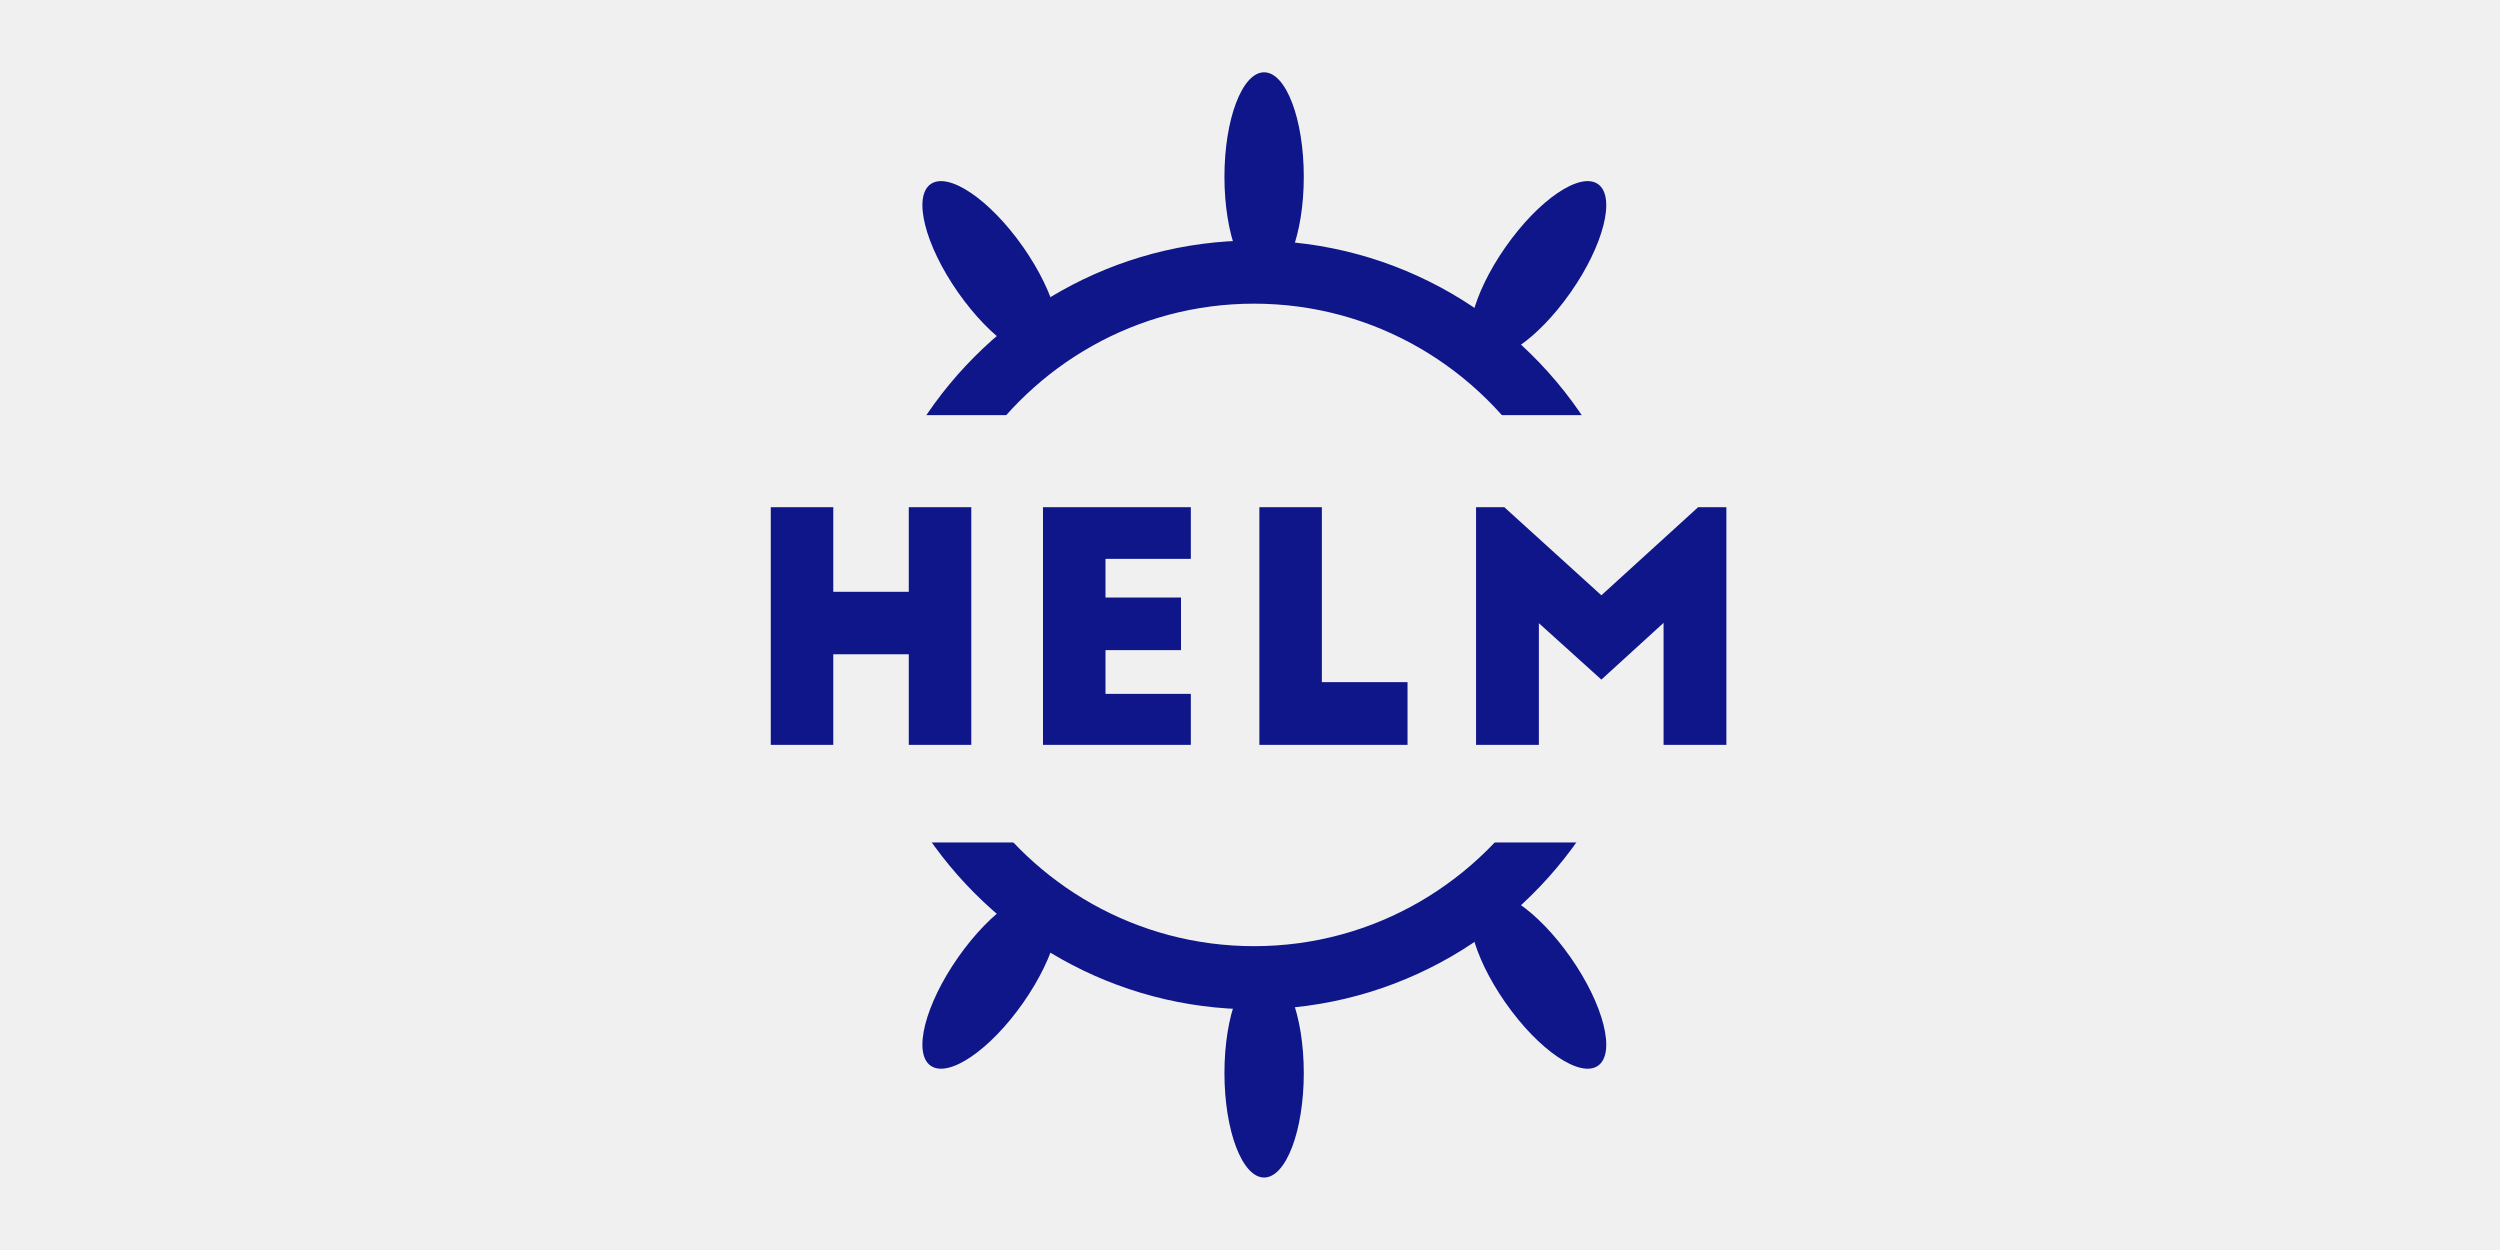
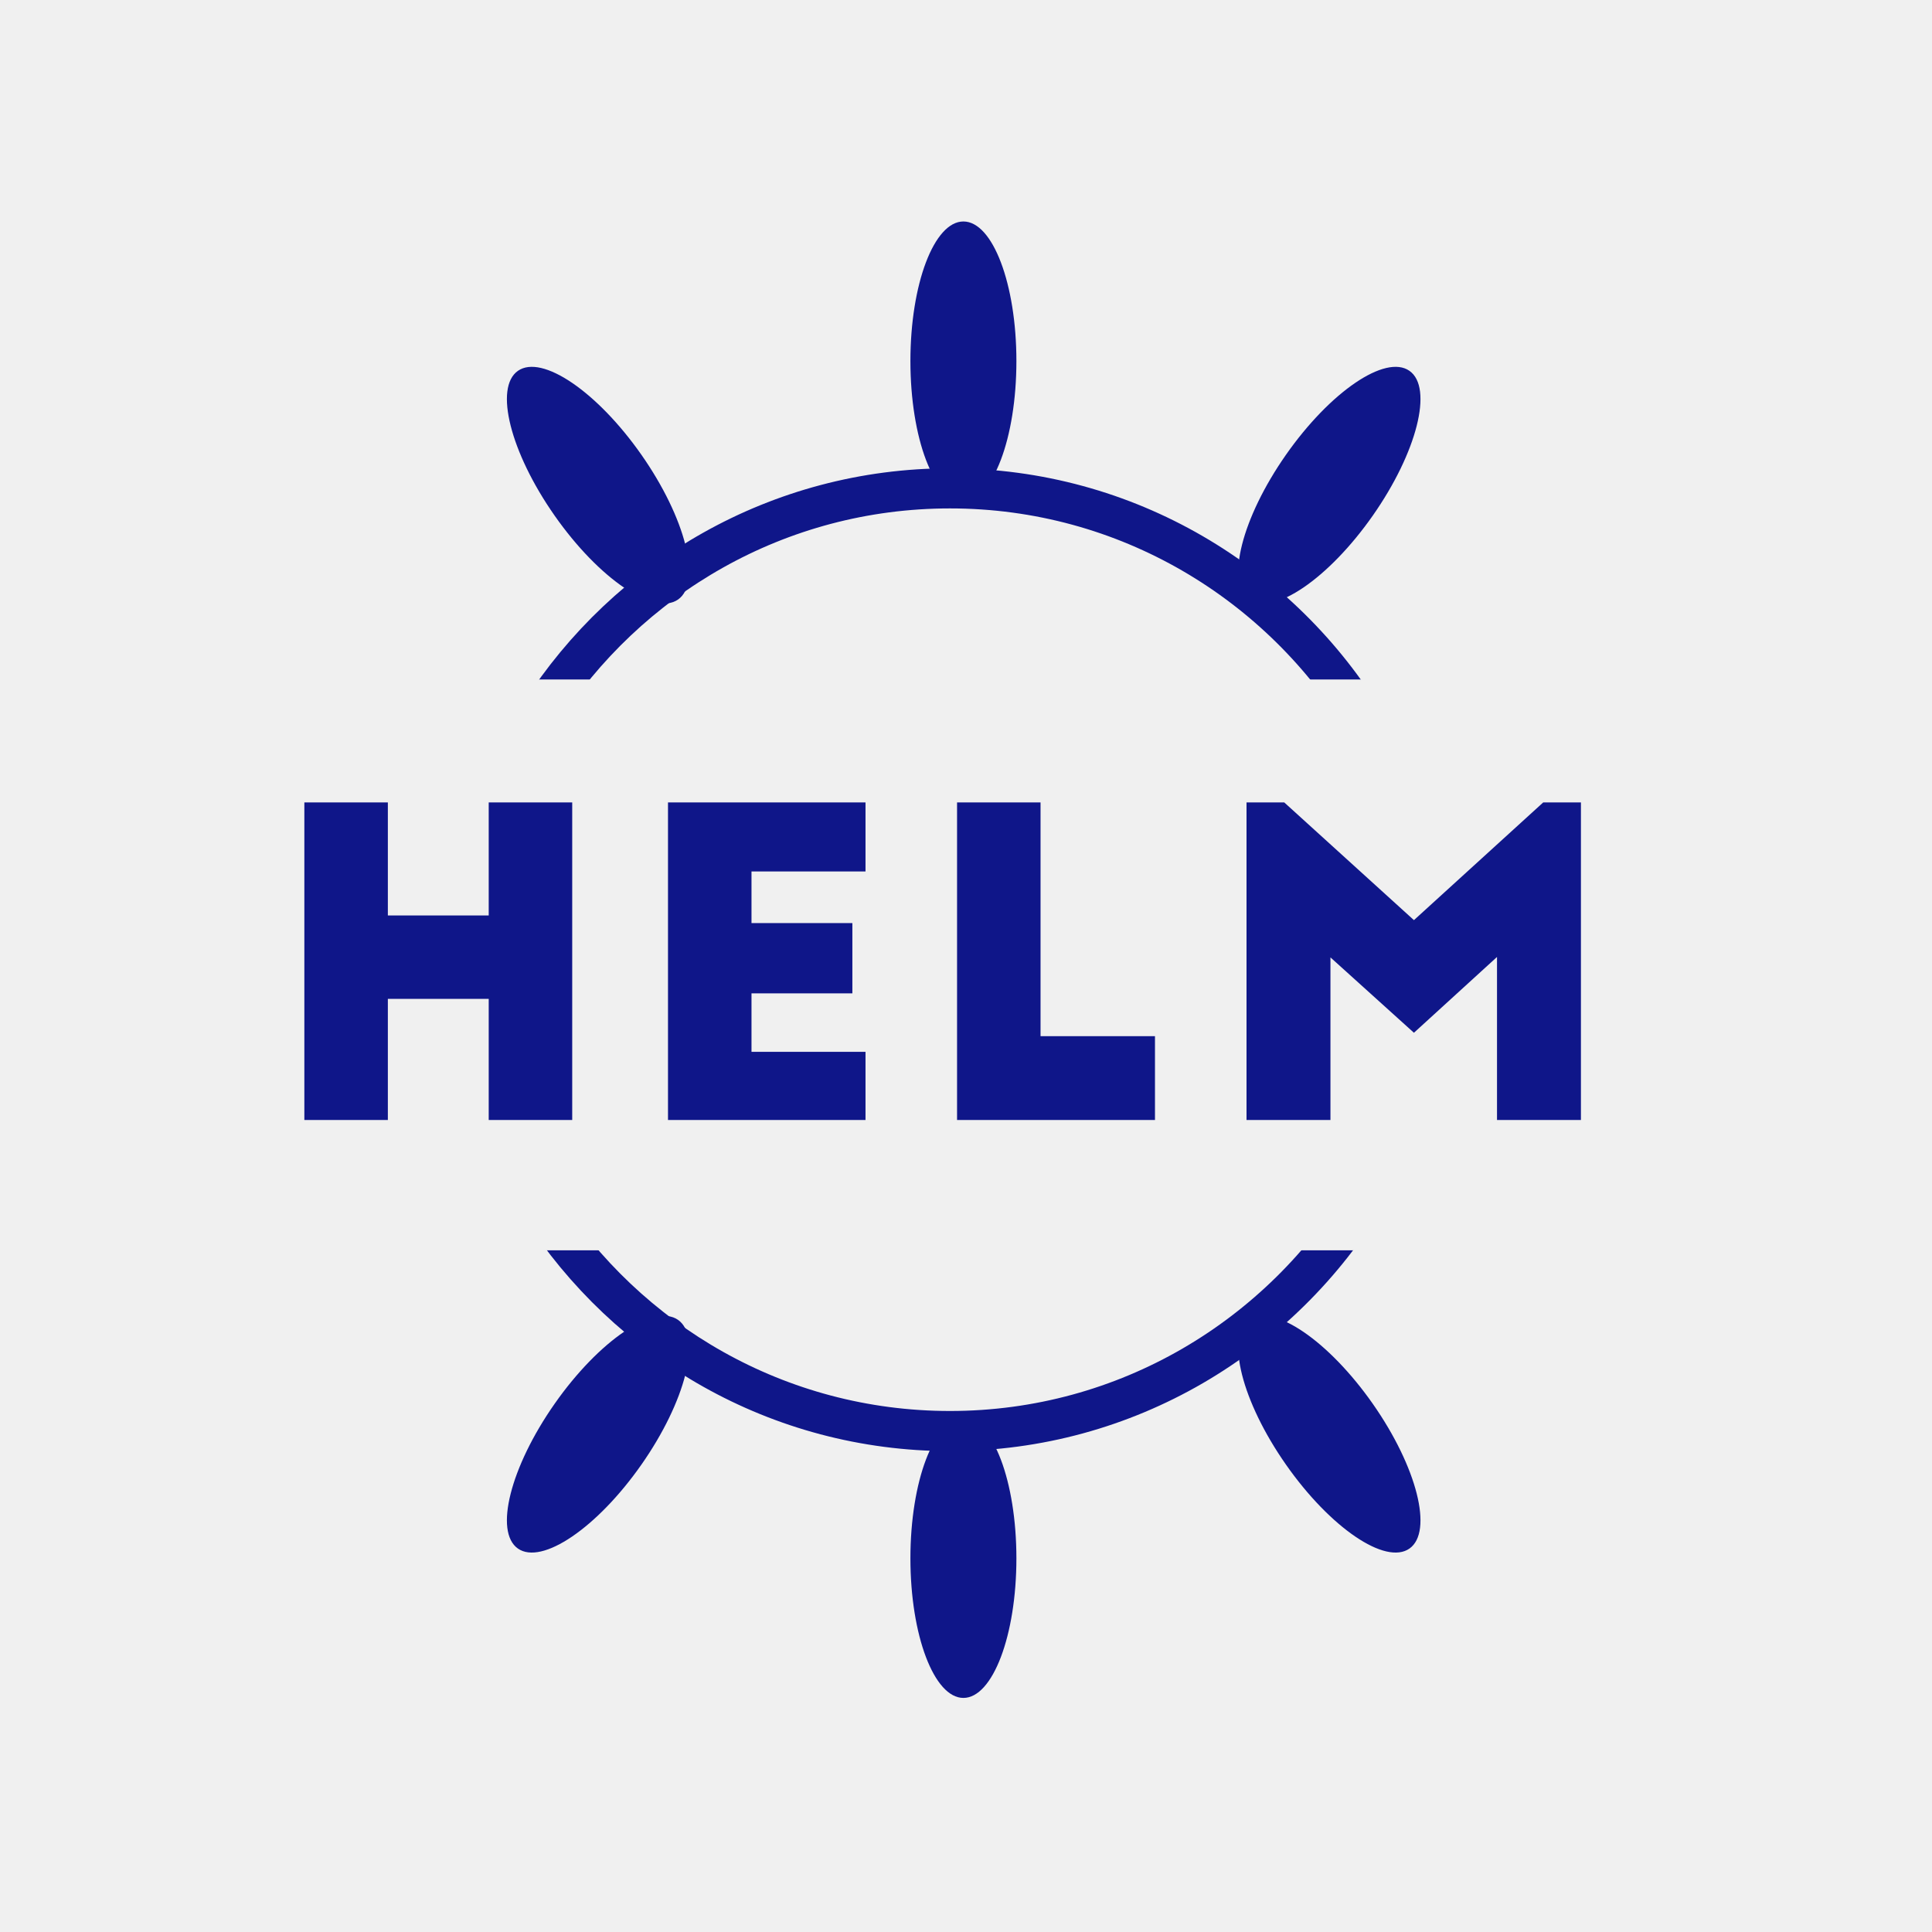
- <svg xmlns="http://www.w3.org/2000/svg" height="60" viewBox="0 0 120 60" width="120" version="1.1" id="svg12">
-   <defs id="defs12" />
-   <mask id="a" fill="#ffffff">
-     <path d="M 0,0 H 313.303 V 159.865 H 0 Z" fill="#ffffff" fill-rule="evenodd" id="path1" />
+ <svg xmlns="http://www.w3.org/2000/svg" width="100" height="100" viewBox="0 0 100 146" fill="none">
+   <path fill-rule="evenodd" clip-rule="evenodd" d="M0 60.639H6.31V69.182H13.932V60.639H20.242V84.636H13.932V75.485H6.31V84.636H0V60.639ZM27.48 84.636V60.639H42.406V65.854H33.79V69.758H41.413V75.069H33.79V79.485H42.406V84.636H27.48ZM49.324 84.636V60.639H55.633V78.301H64.281V84.636H49.324ZM74.05 60.639L83.85 69.534L93.619 60.639H96.47V84.636H90.128V72.317L83.85 78.045L77.541 72.35V84.636H71.199V60.639H74.05Z" fill="#0F1689" />
+   <mask id="mask0_572_3298" style="mask-type:luminance" maskUnits="userSpaceOnUse" x="0" y="94" width="101" height="52">
+     <path fill-rule="evenodd" clip-rule="evenodd" d="M0.089 145.465H100V94.485H0.089V145.465Z" fill="white" />
  </mask>
-   <mask id="b" fill="#ffffff">
-     <path d="M 0,0 H 313.303 V 159.865 H 0 Z" fill="#ffffff" fill-rule="evenodd" id="path2" />
+   <g mask="url(#mask0_572_3298)">
+     <path fill-rule="evenodd" clip-rule="evenodd" d="M71.411 99.743C73.222 98.474 77.4 101.314 80.742 106.086C84.083 110.858 85.323 115.755 83.511 117.024C81.699 118.293 77.522 115.453 74.18 110.681C70.839 105.909 69.599 101.012 71.411 99.743Z" fill="#0F1689" />
+     <path fill-rule="evenodd" clip-rule="evenodd" d="M28.241 99.743C26.429 98.474 22.251 101.314 18.91 106.086C15.568 110.858 14.328 115.755 16.14 117.024C17.952 118.293 22.13 115.453 25.471 110.681C28.812 105.909 30.052 101.012 28.241 99.743Z" fill="#0F1689" />
+     <path fill-rule="evenodd" clip-rule="evenodd" d="M49.804 107.215C47.592 107.215 45.799 111.937 45.799 117.763C45.799 123.588 47.592 128.311 49.804 128.311C52.016 128.311 53.809 123.588 53.809 117.763C53.809 111.937 52.016 107.215 49.804 107.215Z" fill="#0F1689" />
+   </g>
+   <mask id="mask1_572_3298" style="mask-type:luminance" maskUnits="userSpaceOnUse" x="0" y="94" width="101" height="52">
+     <path fill-rule="evenodd" clip-rule="evenodd" d="M0.089 145.465H100V94.485H0.089V145.465Z" fill="white" />
  </mask>
-   <g fill="none" fill-rule="evenodd" transform="matrix(0.1516269,0,0,0.1516269,35.22637,-4.312723)" id="g12">
-     <path d="m 11.679,189 h 19.786 v 26.789 h 23.904 V 189 h 19.786 v 75.25 H 55.368 v -28.695 h -23.904 V 264.25 H 11.679 Z m 86.174,75.25 V 189 h 46.803 v 16.354 H 117.638 V 217.595 h 23.904 v 16.655 h -23.904 v 13.846 h 27.017 V 264.25 Z m 68.497,0 V 189 h 19.786 v 55.384 h 27.118 V 264.25 Z M 243.886,189 274.619,216.893 305.252,189 h 8.939 v 75.25 H 294.305 V 225.622 L 274.619,243.581 254.833,225.722 V 264.25 H 234.947 V 189 Z" fill="#0f1689" id="path3" />
-     <g transform="matrix(1,0,0,-1,11.95814,455)" id="g7">
-       <g fill="#0f1689" mask="url(#a)" id="g6">
-         <path d="m 203.461,95.688 c 6.936,0 12.559,-14.809 12.559,-33.077 0,-18.268 -5.623,-33.077 -12.559,-33.077 -6.936,0 -12.559,14.809 -12.559,33.077 0,18.268 5.623,33.077 12.559,33.077 z" transform="rotate(35,137.9312,151.55)" id="path4" />
-         <path d="m 30.142,95.688 c 6.936,0 12.559,-14.809 12.559,-33.077 0,-18.268 -5.623,-33.077 -12.559,-33.077 -6.936,0 -12.559,14.809 -12.559,33.077 0,18.268 5.623,33.077 12.559,33.077 z" transform="matrix(-0.819152,0.5735764,0.5735764,0.819152,58.08461,47.70477)" id="path5" />
-         <path d="m 116.733,66.275 c 6.936,0 12.559,-14.809 12.559,-33.077 0,-18.268 -5.623,-33.077 -12.559,-33.077 -6.936,0 -12.559,14.809 -12.559,33.077 0,18.268 5.623,33.077 12.559,33.077 z" transform="matrix(-1,0,0,1,272.6285,53.67076)" id="path6" />
-       </g>
-       <path d="m 251.467,173.1 c -20.23,-33.61 -56.89,-56.068 -98.756,-56.068 -40.721,0 -76.516,21.246 -97.059,53.335 m 2.198,129.17 c 20.84,30.233 55.556,50.027 94.861,50.027 39.376,0 74.146,-19.866 94.974,-50.191" mask="url(#a)" stroke="#0f1689" stroke-width="20" id="path7" />
-     </g>
-     <g transform="translate(11.95814)" id="g11">
-       <g fill="#0f1689" mask="url(#b)" id="g10">
-         <path d="m 203.461,95.688 c 6.936,0 12.559,-14.809 12.559,-33.077 0,-18.268 -5.623,-33.077 -12.559,-33.077 -6.936,0 -12.559,14.809 -12.559,33.077 0,18.268 5.623,33.077 12.559,33.077 z" transform="rotate(35,141.8314,150.3203)" id="path8" />
-         <path d="m 30.142,95.688 c 6.936,0 12.559,-14.809 12.559,-33.077 0,-18.268 -5.623,-33.077 -12.559,-33.077 -6.936,0 -12.559,14.809 -12.559,33.077 0,18.268 5.623,33.077 12.559,33.077 z" transform="matrix(-0.819152,0.5735764,0.5735764,0.819152,58.08461,45.24531)" id="path9" />
-         <path d="m 116.733,66.275 c 6.936,0 12.559,-14.809 12.559,-33.077 0,-18.268 -5.623,-33.077 -12.559,-33.077 -6.936,0 -12.559,14.809 -12.559,33.077 0,18.268 5.623,33.077 12.559,33.077 z" transform="matrix(-1,0,0,1,272.6285,51.2113)" id="path10" />
-       </g>
-       <path d="m 251.467,170.64 c -20.23,-33.61 -56.89,-56.068 -98.756,-56.068 -40.721,0 -76.516,21.246 -97.059,53.335 m 2.198,129.17 c 20.84,30.233 55.556,50.027 94.861,50.027 39.376,0 74.146,-19.866 94.974,-50.191" mask="url(#b)" stroke="#0f1689" stroke-width="20" id="path11" />
-     </g>
+   <g mask="url(#mask1_572_3298)">
+     <path d="M80.281 90.264C73.83 100.982 62.139 108.144 48.788 108.144C35.803 108.144 24.388 101.369 17.837 91.136M18.538 49.944C25.184 40.303 36.254 33.991 48.788 33.991C61.345 33.991 72.433 40.326 79.075 49.997" stroke="#0F1689" stroke-width="3.033" />
+   </g>
+   <mask id="mask2_572_3298" style="mask-type:luminance" maskUnits="userSpaceOnUse" x="0" y="0" width="101" height="52">
+     <path fill-rule="evenodd" clip-rule="evenodd" d="M0.089 0.367H100V51.348H0.089V0.367Z" fill="white" />
+   </mask>
+   <g mask="url(#mask2_572_3298)">
+     <path fill-rule="evenodd" clip-rule="evenodd" d="M71.411 45.305C73.222 46.574 77.4 43.734 80.742 38.962C84.083 34.19 85.323 29.293 83.511 28.024C81.699 26.755 77.522 29.595 74.18 34.367C70.839 39.139 69.599 44.036 71.411 45.305Z" fill="#0F1689" />
+     <path fill-rule="evenodd" clip-rule="evenodd" d="M28.241 45.305C26.429 46.574 22.251 43.734 18.91 38.962C15.568 34.19 14.328 29.293 16.14 28.024C17.952 26.755 22.13 29.595 25.471 34.367C28.812 39.139 30.052 44.036 28.241 45.305Z" fill="#0F1689" />
+     <path fill-rule="evenodd" clip-rule="evenodd" d="M49.804 37.833C47.592 37.833 45.799 33.111 45.799 27.285C45.799 21.459 47.592 16.737 49.804 16.737C52.016 16.737 53.809 21.459 53.809 27.285C53.809 33.111 52.016 37.833 49.804 37.833Z" fill="#0F1689" />
+   </g>
+   <mask id="mask3_572_3298" style="mask-type:luminance" maskUnits="userSpaceOnUse" x="0" y="0" width="101" height="52">
+     <path fill-rule="evenodd" clip-rule="evenodd" d="M0.089 0.367H100V51.348H0.089V0.367Z" fill="white" />
+   </mask>
+   <g mask="url(#mask3_572_3298)">
+     <path d="M80.281 54.783C73.83 44.065 62.139 36.904 48.788 36.904C35.803 36.904 24.388 43.679 17.837 53.912M18.538 95.103C25.184 104.744 36.254 111.056 48.788 111.056C61.345 111.056 72.433 104.721 79.075 95.051" stroke="#0F1689" stroke-width="3.033" />
  </g>
</svg>
